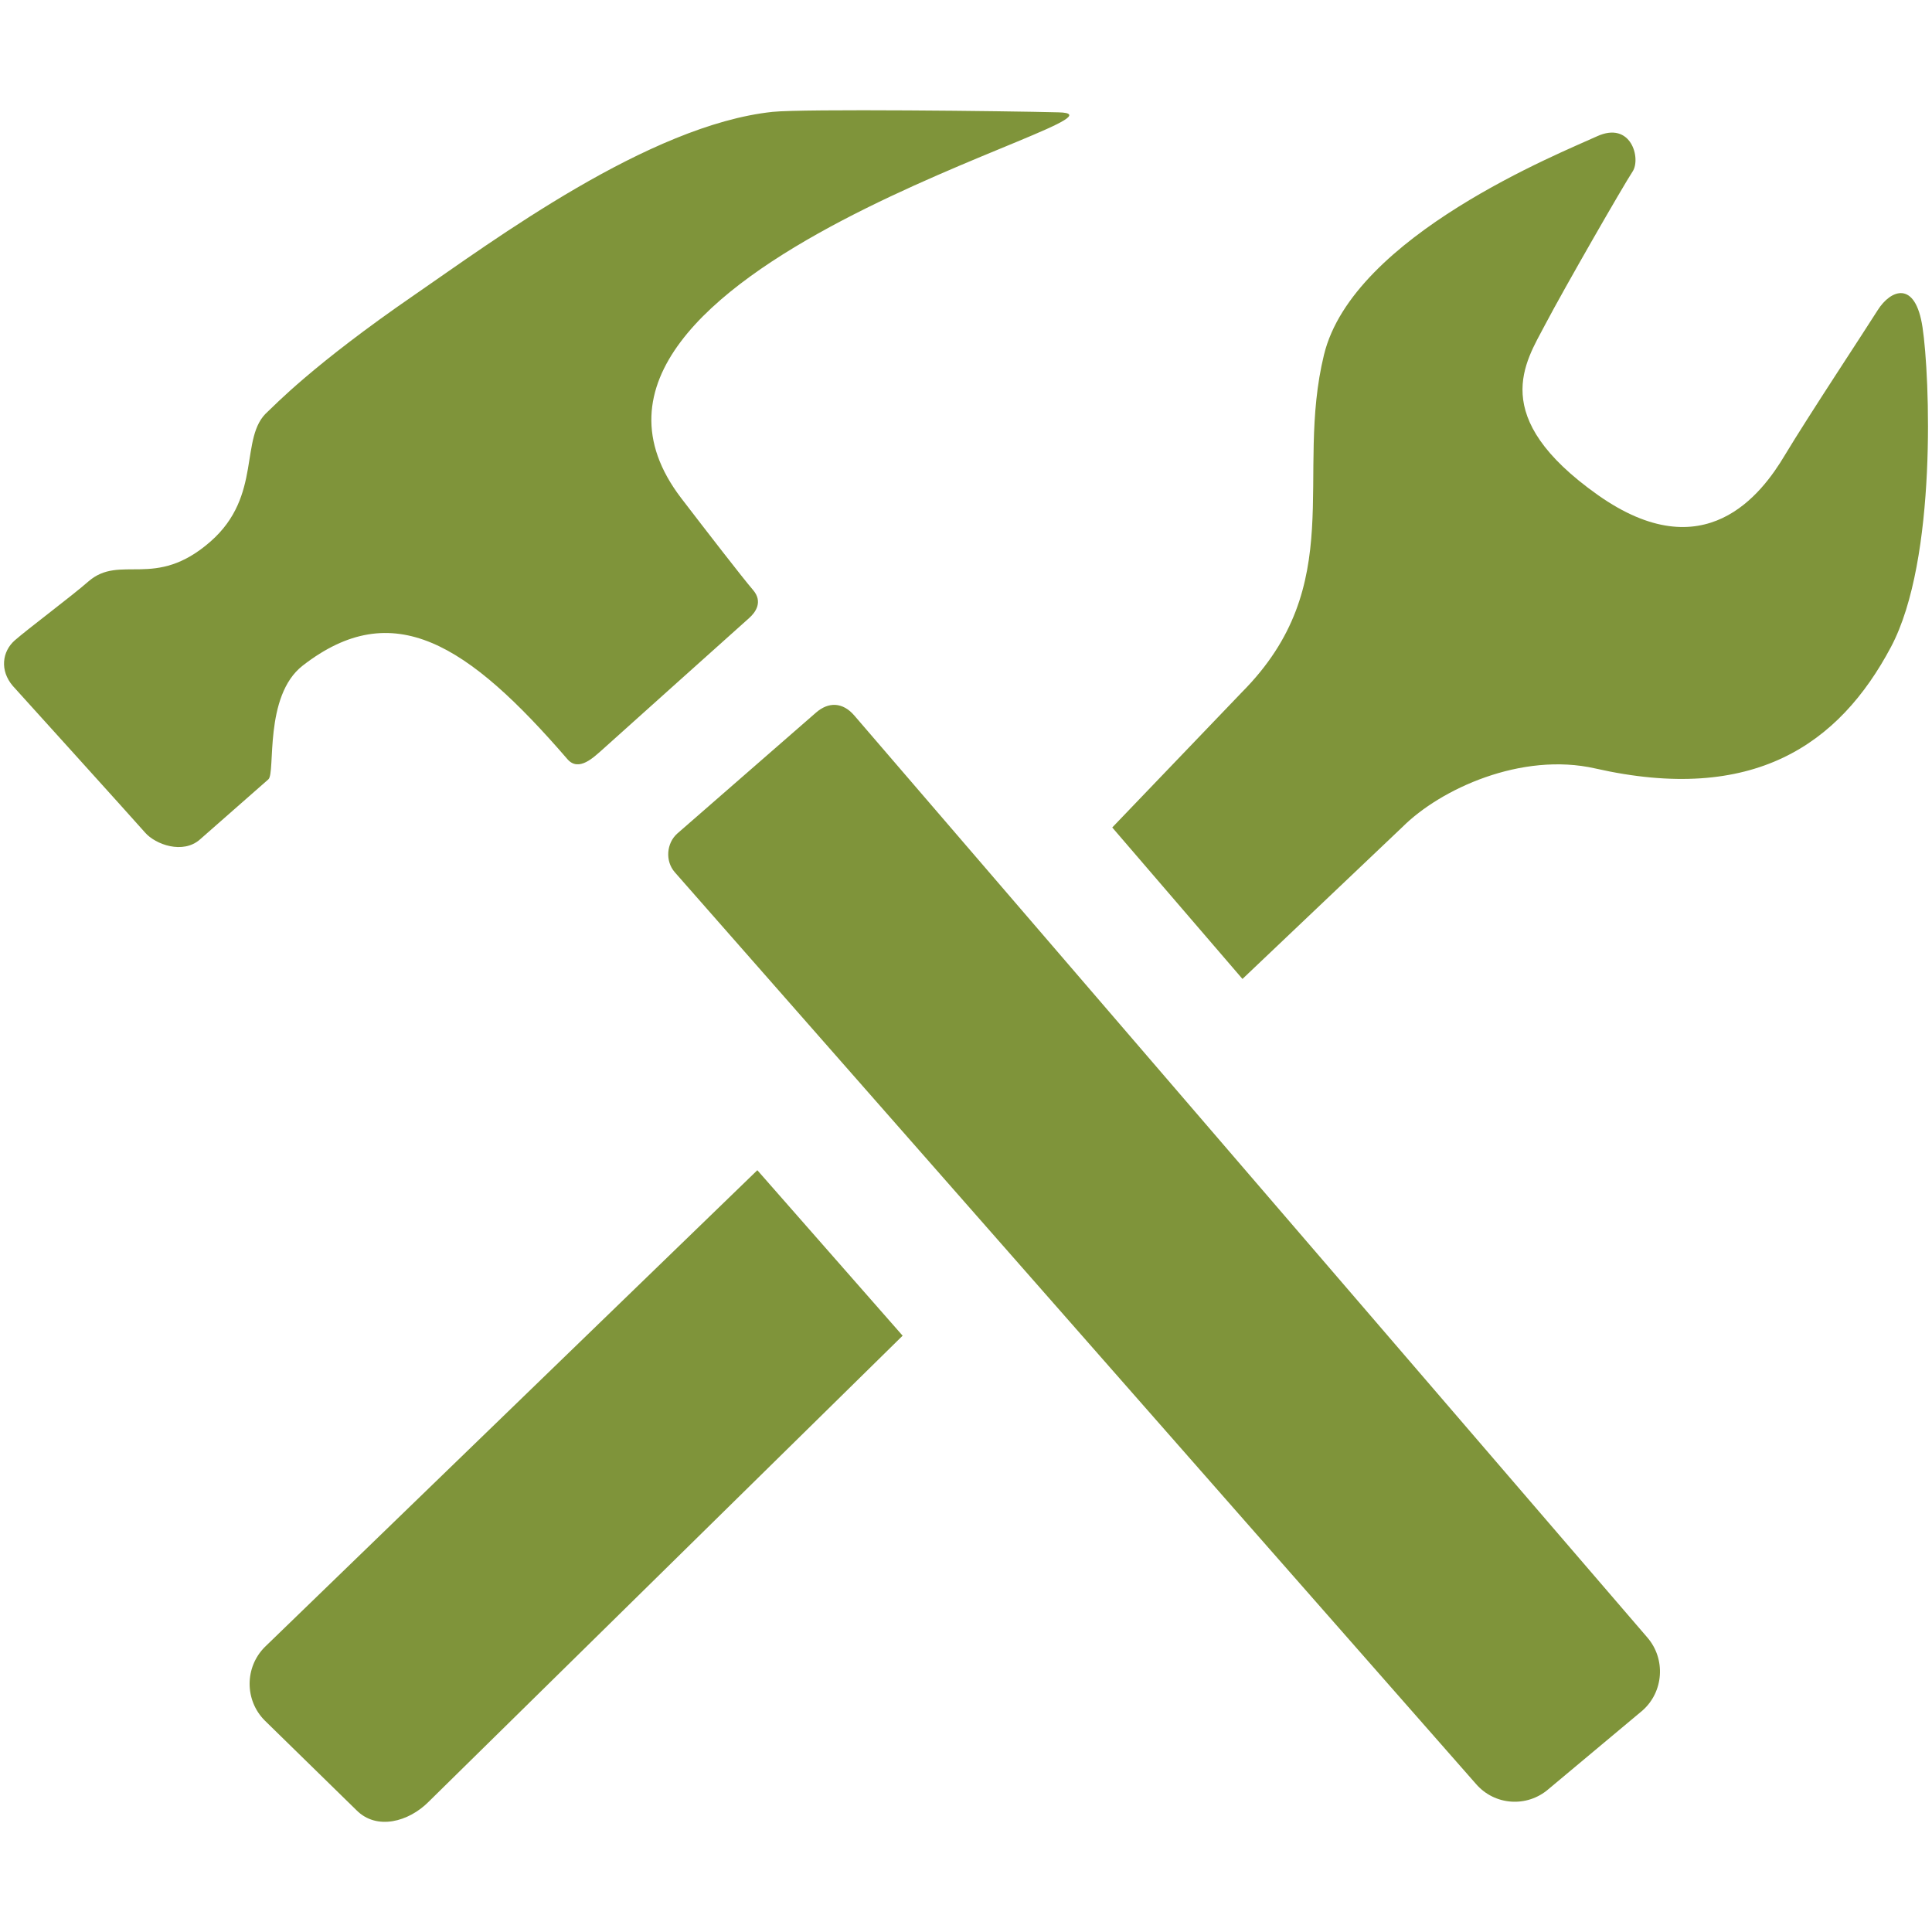
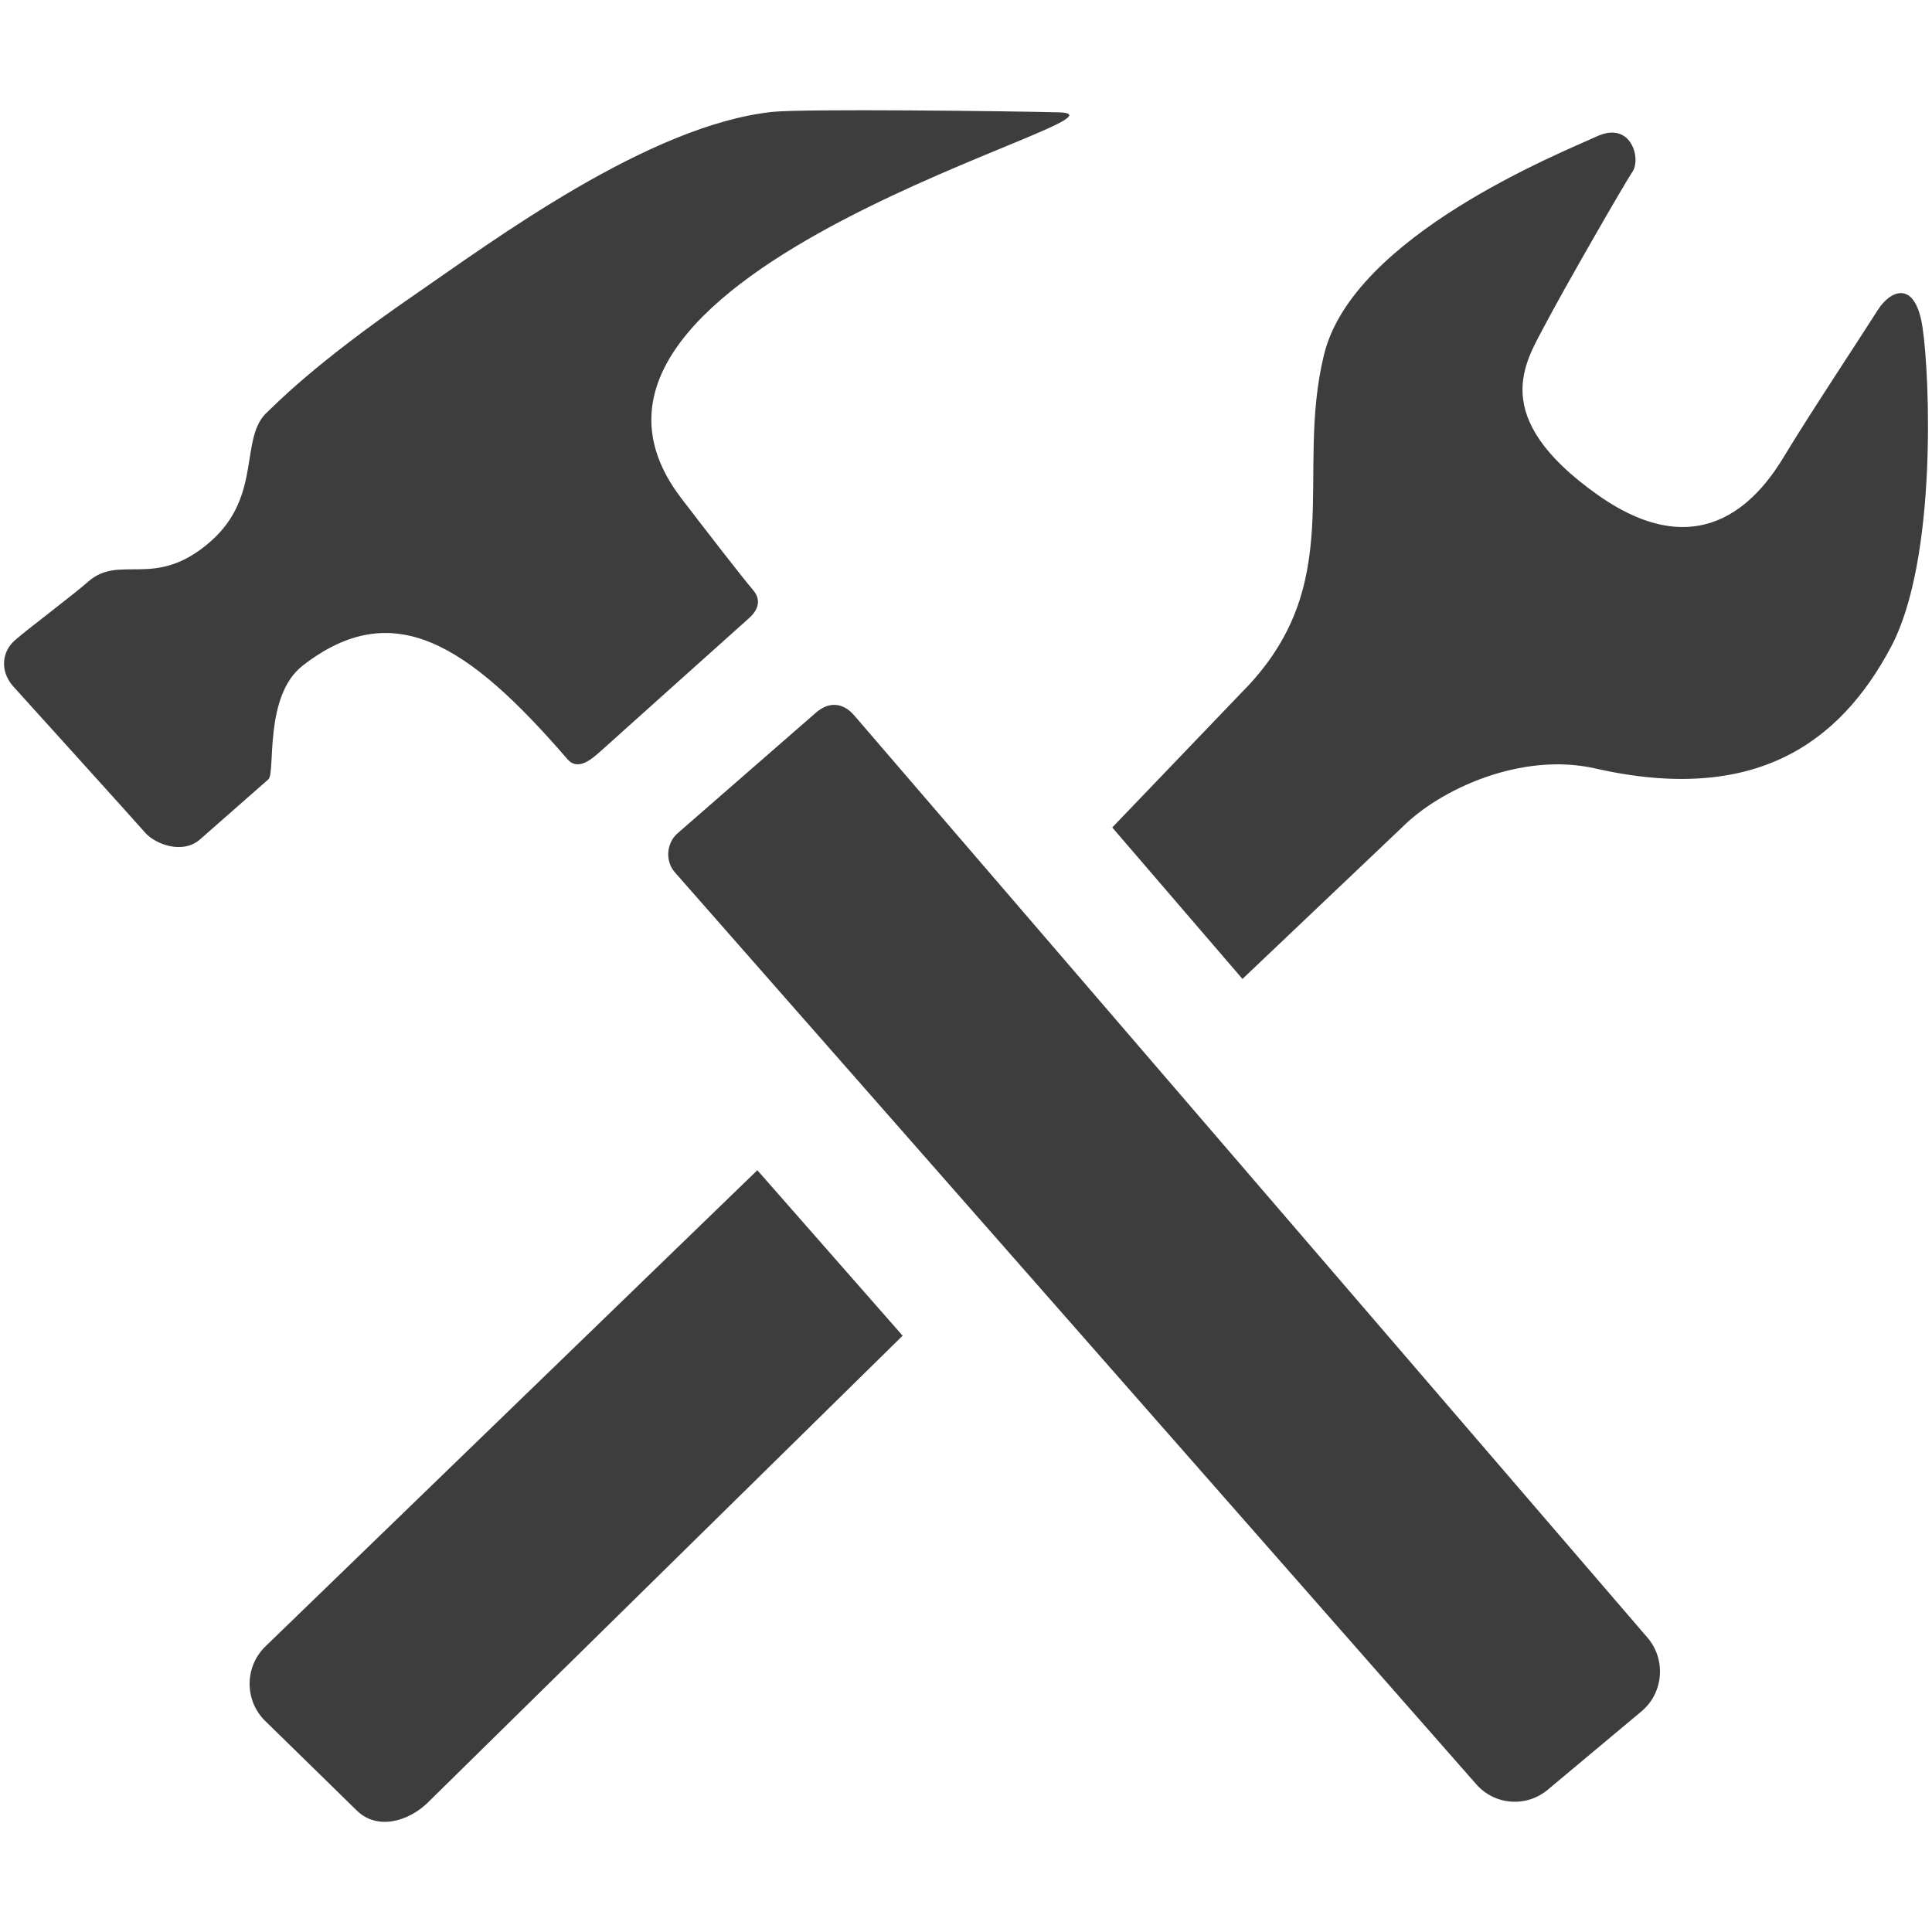
<svg xmlns="http://www.w3.org/2000/svg" version="1.1" width="20" height="20" viewBox="0 0 20 20">
  <g id="icomoon-ignore">
</g>
-   <path d="M3.134 6.89c0.934-0.725 1.708-0.226 2.741 0.97 0.117 0.134 0.273-0.023 0.361-0.1 0.088-0.078 1.452-1.304 1.518-1.361 0.067-0.059 0.147-0.169 0.041-0.292s-0.494-0.625-0.743-0.95c-1.808-2.365 4.946-3.969 3.908-3.994-0.527-0.014-2.646-0.038-2.962-0.005-1.283 0.136-2.894 1.335-3.705 1.893-1.060 0.729-1.457 1.152-1.522 1.211-0.3 0.263-0.048 0.867-0.592 1.344-0.575 0.504-0.933 0.123-1.266 0.415-0.166 0.146-0.627 0.491-0.76 0.608-0.132 0.116-0.156 0.313-0.021 0.471 0 0 1.263 1.396 1.37 1.519s0.391 0.227 0.568 0.071c0.177-0.155 0.631-0.554 0.708-0.622s-0.050-0.863 0.356-1.178zM8.843 7.406c-0.12-0.139-0.268-0.142-0.397-0.028l-1.435 1.251c-0.112 0.1-0.127 0.284-0.026 0.4l8.294 9.438c0.193 0.224 0.529 0.247 0.752 0.053l0.971-0.812c0.221-0.194 0.244-0.534 0.051-0.757l-8.21-9.545zM19.902 3.389c-0.074-0.494-0.33-0.39-0.463-0.18-0.131 0.209-0.721 1.101-0.963 1.504-0.24 0.402-0.83 1.191-1.934 0.412-1.148-0.812-0.748-1.379-0.549-1.76 0.201-0.383 0.818-1.455 0.908-1.59 0.088-0.135-0.016-0.527-0.371-0.363-0.357 0.165-2.523 1.026-2.824 2.26-0.307 1.257 0.258 2.379-0.85 3.494l-1.342 1.4 1.348 1.568 1.654-1.571c0.395-0.396 1.236-0.781 1.998-0.608 1.633 0.37 2.523-0.244 3.061-1.257 0.482-0.907 0.402-2.815 0.327-3.309zM2.74 17.051c-0.208 0.21-0.208 0.55 0 0.759l0.951 0.93c0.208 0.209 0.538 0.121 0.746-0.088l4.907-4.825-1.504-1.713-5.1 4.937z" fill="#7F943A" />
+   <path d="M3.134 6.89c0.934-0.725 1.708-0.226 2.741 0.97 0.117 0.134 0.273-0.023 0.361-0.1 0.088-0.078 1.452-1.304 1.518-1.361 0.067-0.059 0.147-0.169 0.041-0.292s-0.494-0.625-0.743-0.95c-1.808-2.365 4.946-3.969 3.908-3.994-0.527-0.014-2.646-0.038-2.962-0.005-1.283 0.136-2.894 1.335-3.705 1.893-1.060 0.729-1.457 1.152-1.522 1.211-0.3 0.263-0.048 0.867-0.592 1.344-0.575 0.504-0.933 0.123-1.266 0.415-0.166 0.146-0.627 0.491-0.76 0.608-0.132 0.116-0.156 0.313-0.021 0.471 0 0 1.263 1.396 1.37 1.519s0.391 0.227 0.568 0.071c0.177-0.155 0.631-0.554 0.708-0.622s-0.050-0.863 0.356-1.178zM8.843 7.406c-0.12-0.139-0.268-0.142-0.397-0.028l-1.435 1.251c-0.112 0.1-0.127 0.284-0.026 0.4l8.294 9.438c0.193 0.224 0.529 0.247 0.752 0.053l0.971-0.812c0.221-0.194 0.244-0.534 0.051-0.757l-8.21-9.545zM19.902 3.389c-0.074-0.494-0.33-0.39-0.463-0.18-0.131 0.209-0.721 1.101-0.963 1.504-0.24 0.402-0.83 1.191-1.934 0.412-1.148-0.812-0.748-1.379-0.549-1.76 0.201-0.383 0.818-1.455 0.908-1.59 0.088-0.135-0.016-0.527-0.371-0.363-0.357 0.165-2.523 1.026-2.824 2.26-0.307 1.257 0.258 2.379-0.85 3.494l-1.342 1.4 1.348 1.568 1.654-1.571c0.395-0.396 1.236-0.781 1.998-0.608 1.633 0.37 2.523-0.244 3.061-1.257 0.482-0.907 0.402-2.815 0.327-3.309zM2.74 17.051c-0.208 0.21-0.208 0.55 0 0.759l0.951 0.93c0.208 0.209 0.538 0.121 0.746-0.088l4.907-4.825-1.504-1.713-5.1 4.937z" fill="#3e3d3d" />
</svg>
